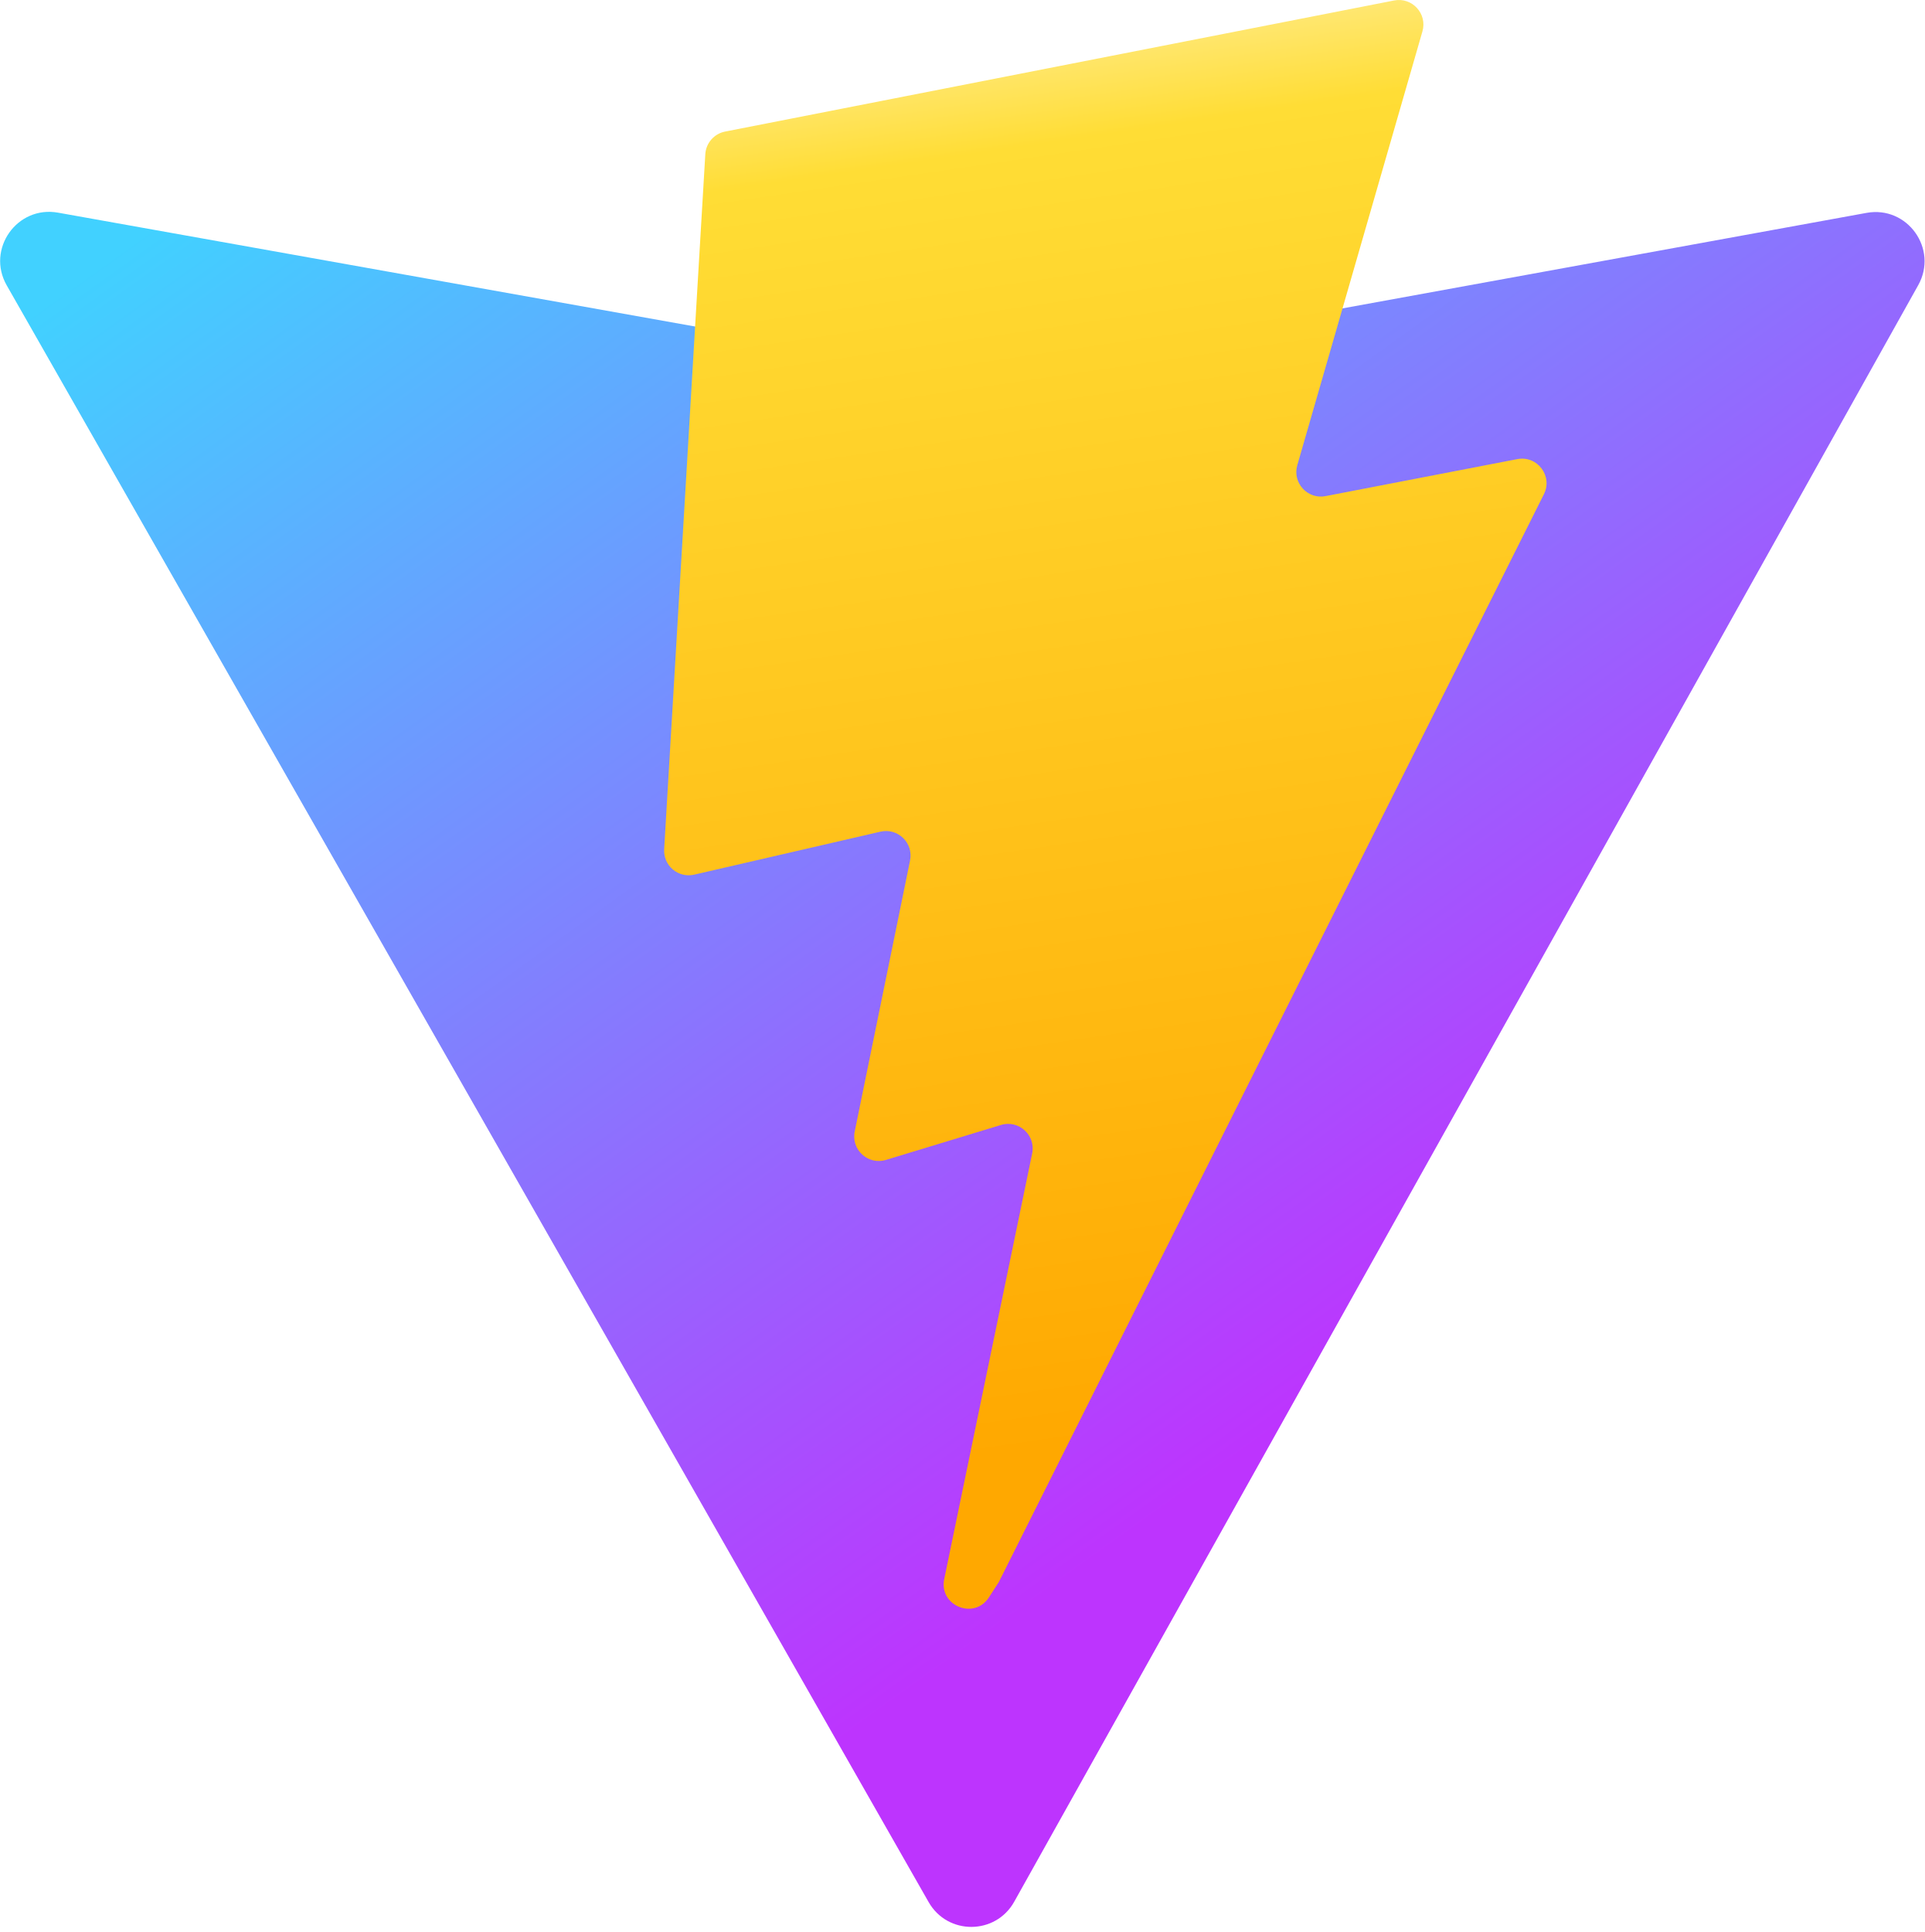
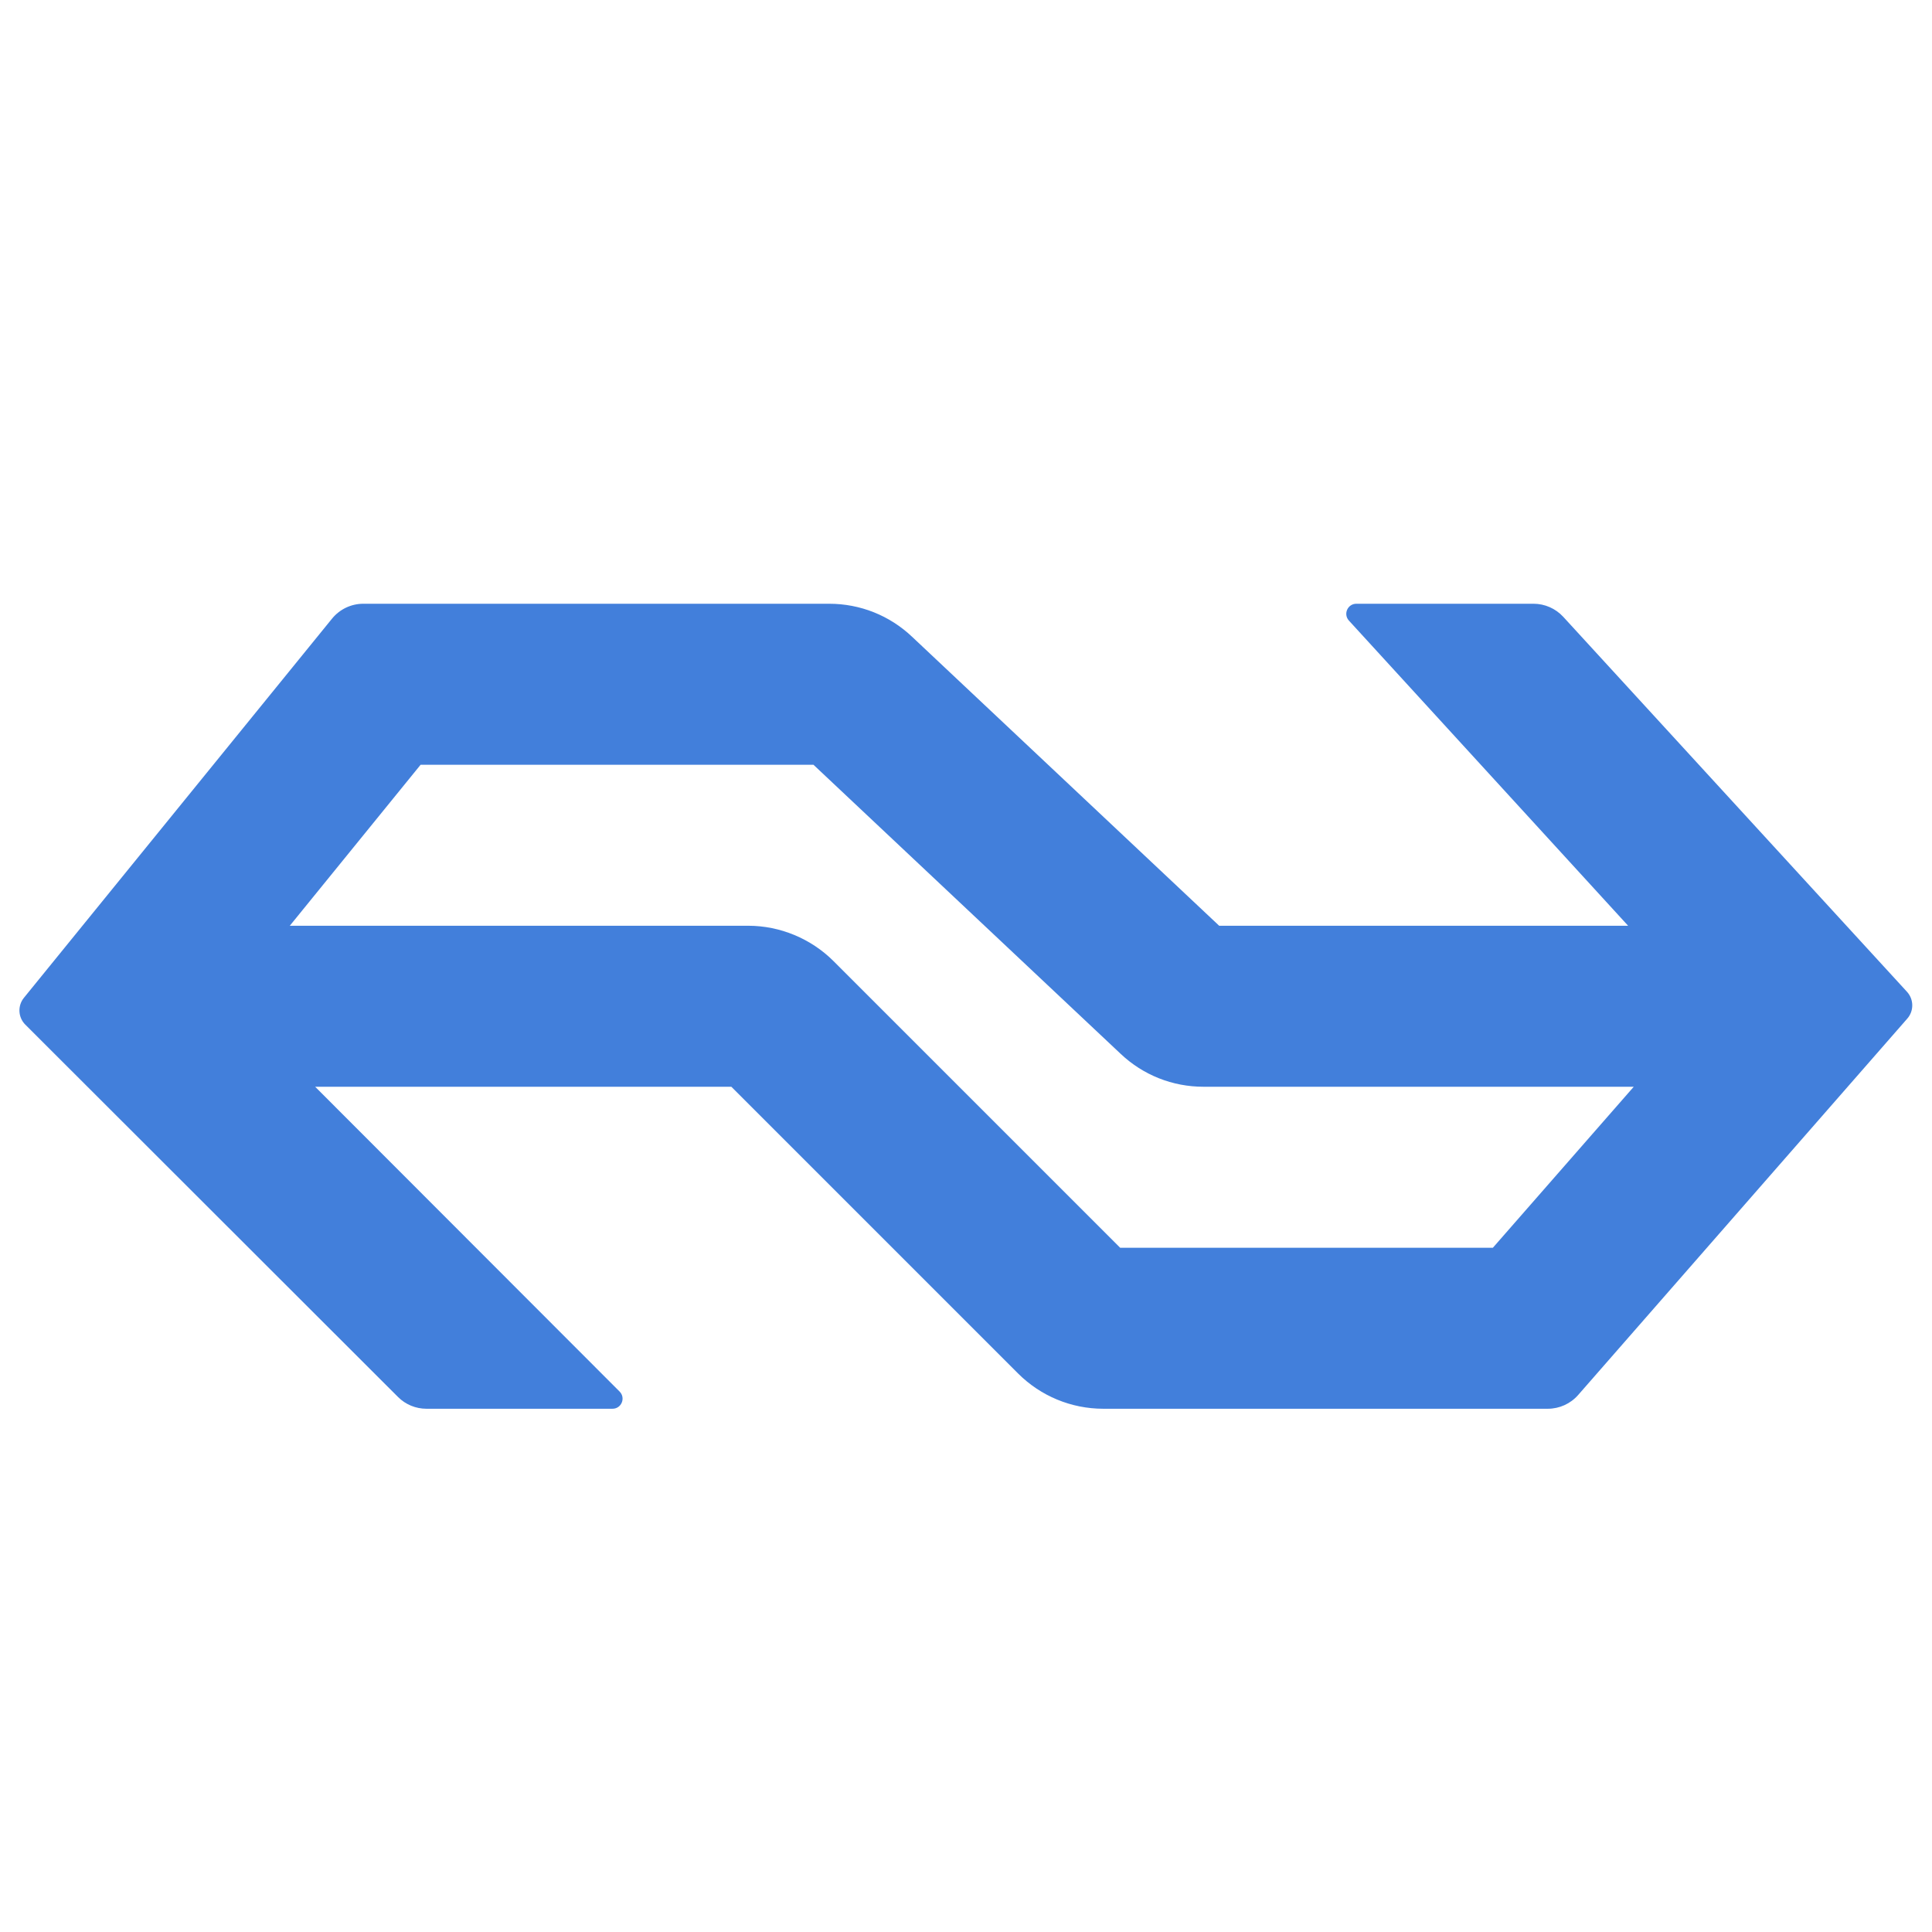
- <svg xmlns="http://www.w3.org/2000/svg" aria-hidden="true" role="img" class="iconify iconify--logos" width="31.88" height="32" preserveAspectRatio="xMidYMid meet" viewBox="0 0 256 257">
-   <defs>
-     <linearGradient id="IconifyId1813088fe1fbc01fb466" x1="-.828%" x2="57.636%" y1="7.652%" y2="78.411%">
-       <stop offset="0%" stop-color="#41D1FF" />
-       <stop offset="100%" stop-color="#BD34FE" />
-     </linearGradient>
-     <linearGradient id="IconifyId1813088fe1fbc01fb467" x1="43.376%" x2="50.316%" y1="2.242%" y2="89.03%">
-       <stop offset="0%" stop-color="#FFEA83" />
-       <stop offset="8.333%" stop-color="#FFDD35" />
-       <stop offset="100%" stop-color="#FFA800" />
-     </linearGradient>
-   </defs>
-   <path fill="url(#IconifyId1813088fe1fbc01fb466)" d="M255.153 37.938L134.897 252.976c-2.483 4.44-8.862 4.466-11.382.048L.875 37.958c-2.746-4.814 1.371-10.646 6.827-9.67l120.385 21.517a6.537 6.537 0 0 0 2.322-.004l117.867-21.483c5.438-.991 9.574 4.796 6.877 9.62Z" />
-   <path fill="url(#IconifyId1813088fe1fbc01fb467)" d="M185.432.063L96.44 17.501a3.268 3.268 0 0 0-2.634 3.014l-5.474 92.456a3.268 3.268 0 0 0 3.997 3.378l24.777-5.718c2.318-.535 4.413 1.507 3.936 3.838l-7.361 36.047c-.495 2.426 1.782 4.5 4.151 3.78l15.304-4.649c2.372-.72 4.652 1.36 4.15 3.788l-11.698 56.621c-.732 3.542 3.979 5.473 5.943 2.437l1.313-2.028l72.516-144.72c1.215-2.423-.88-5.186-3.54-4.672l-25.505 4.922c-2.396.462-4.435-1.77-3.759-4.114l16.646-57.705c.677-2.35-1.37-4.583-3.769-4.113Z" />
+ <svg xmlns="http://www.w3.org/2000/svg" width="100" height="100" viewBox="0 0 48 48">
+   <linearGradient id="gradient1" x1="23.996" x2="23.996" y1="15" y2="35" gradient-units="userSpaceOnUse">
+     <stop offset=".002" stop-color="#427fdb" />
+     <stop offset=".397" stop-color="#2668cb" />
+     <stop offset=".763" stop-color="#1358bf" />
+     <stop offset="1" stop-color="#0c52bb" />
+   </linearGradient>
+   <path fill="url(#gradient1)" d="M38.1,15h-4.402c-0.217,0-0.331,0.258-0.184,0.419L40.45,23H30.29l-7.63-7.18 C22.1,15.29,21.37,15,20.6,15H9.026c-0.301,0-0.586,0.136-0.776,0.369l-7.655,9.42c-0.162,0.199-0.147,0.488,0.035,0.669 l9.258,9.249C10.075,34.895,10.329,35,10.594,35h4.623c0.223,0,0.334-0.269,0.177-0.427L7.83,27h10.34l7.123,7.123 C25.855,34.685,26.616,35,27.41,35h11.046c0.288,0,0.563-0.125,0.753-0.342l8.177-9.351c0.168-0.192,0.164-0.479-0.008-0.667 l-8.54-9.316C38.648,15.118,38.38,15,38.1,15z M37.09,31h-9.26l-7.12-7.12C20.15,23.32,19.38,23,18.59,23H7.2l3.25-4h9.76l7.63,7.18 C28.4,26.71,29.13,27,29.9,27h10.69L37.09,31z">
+     </path>
</svg>
